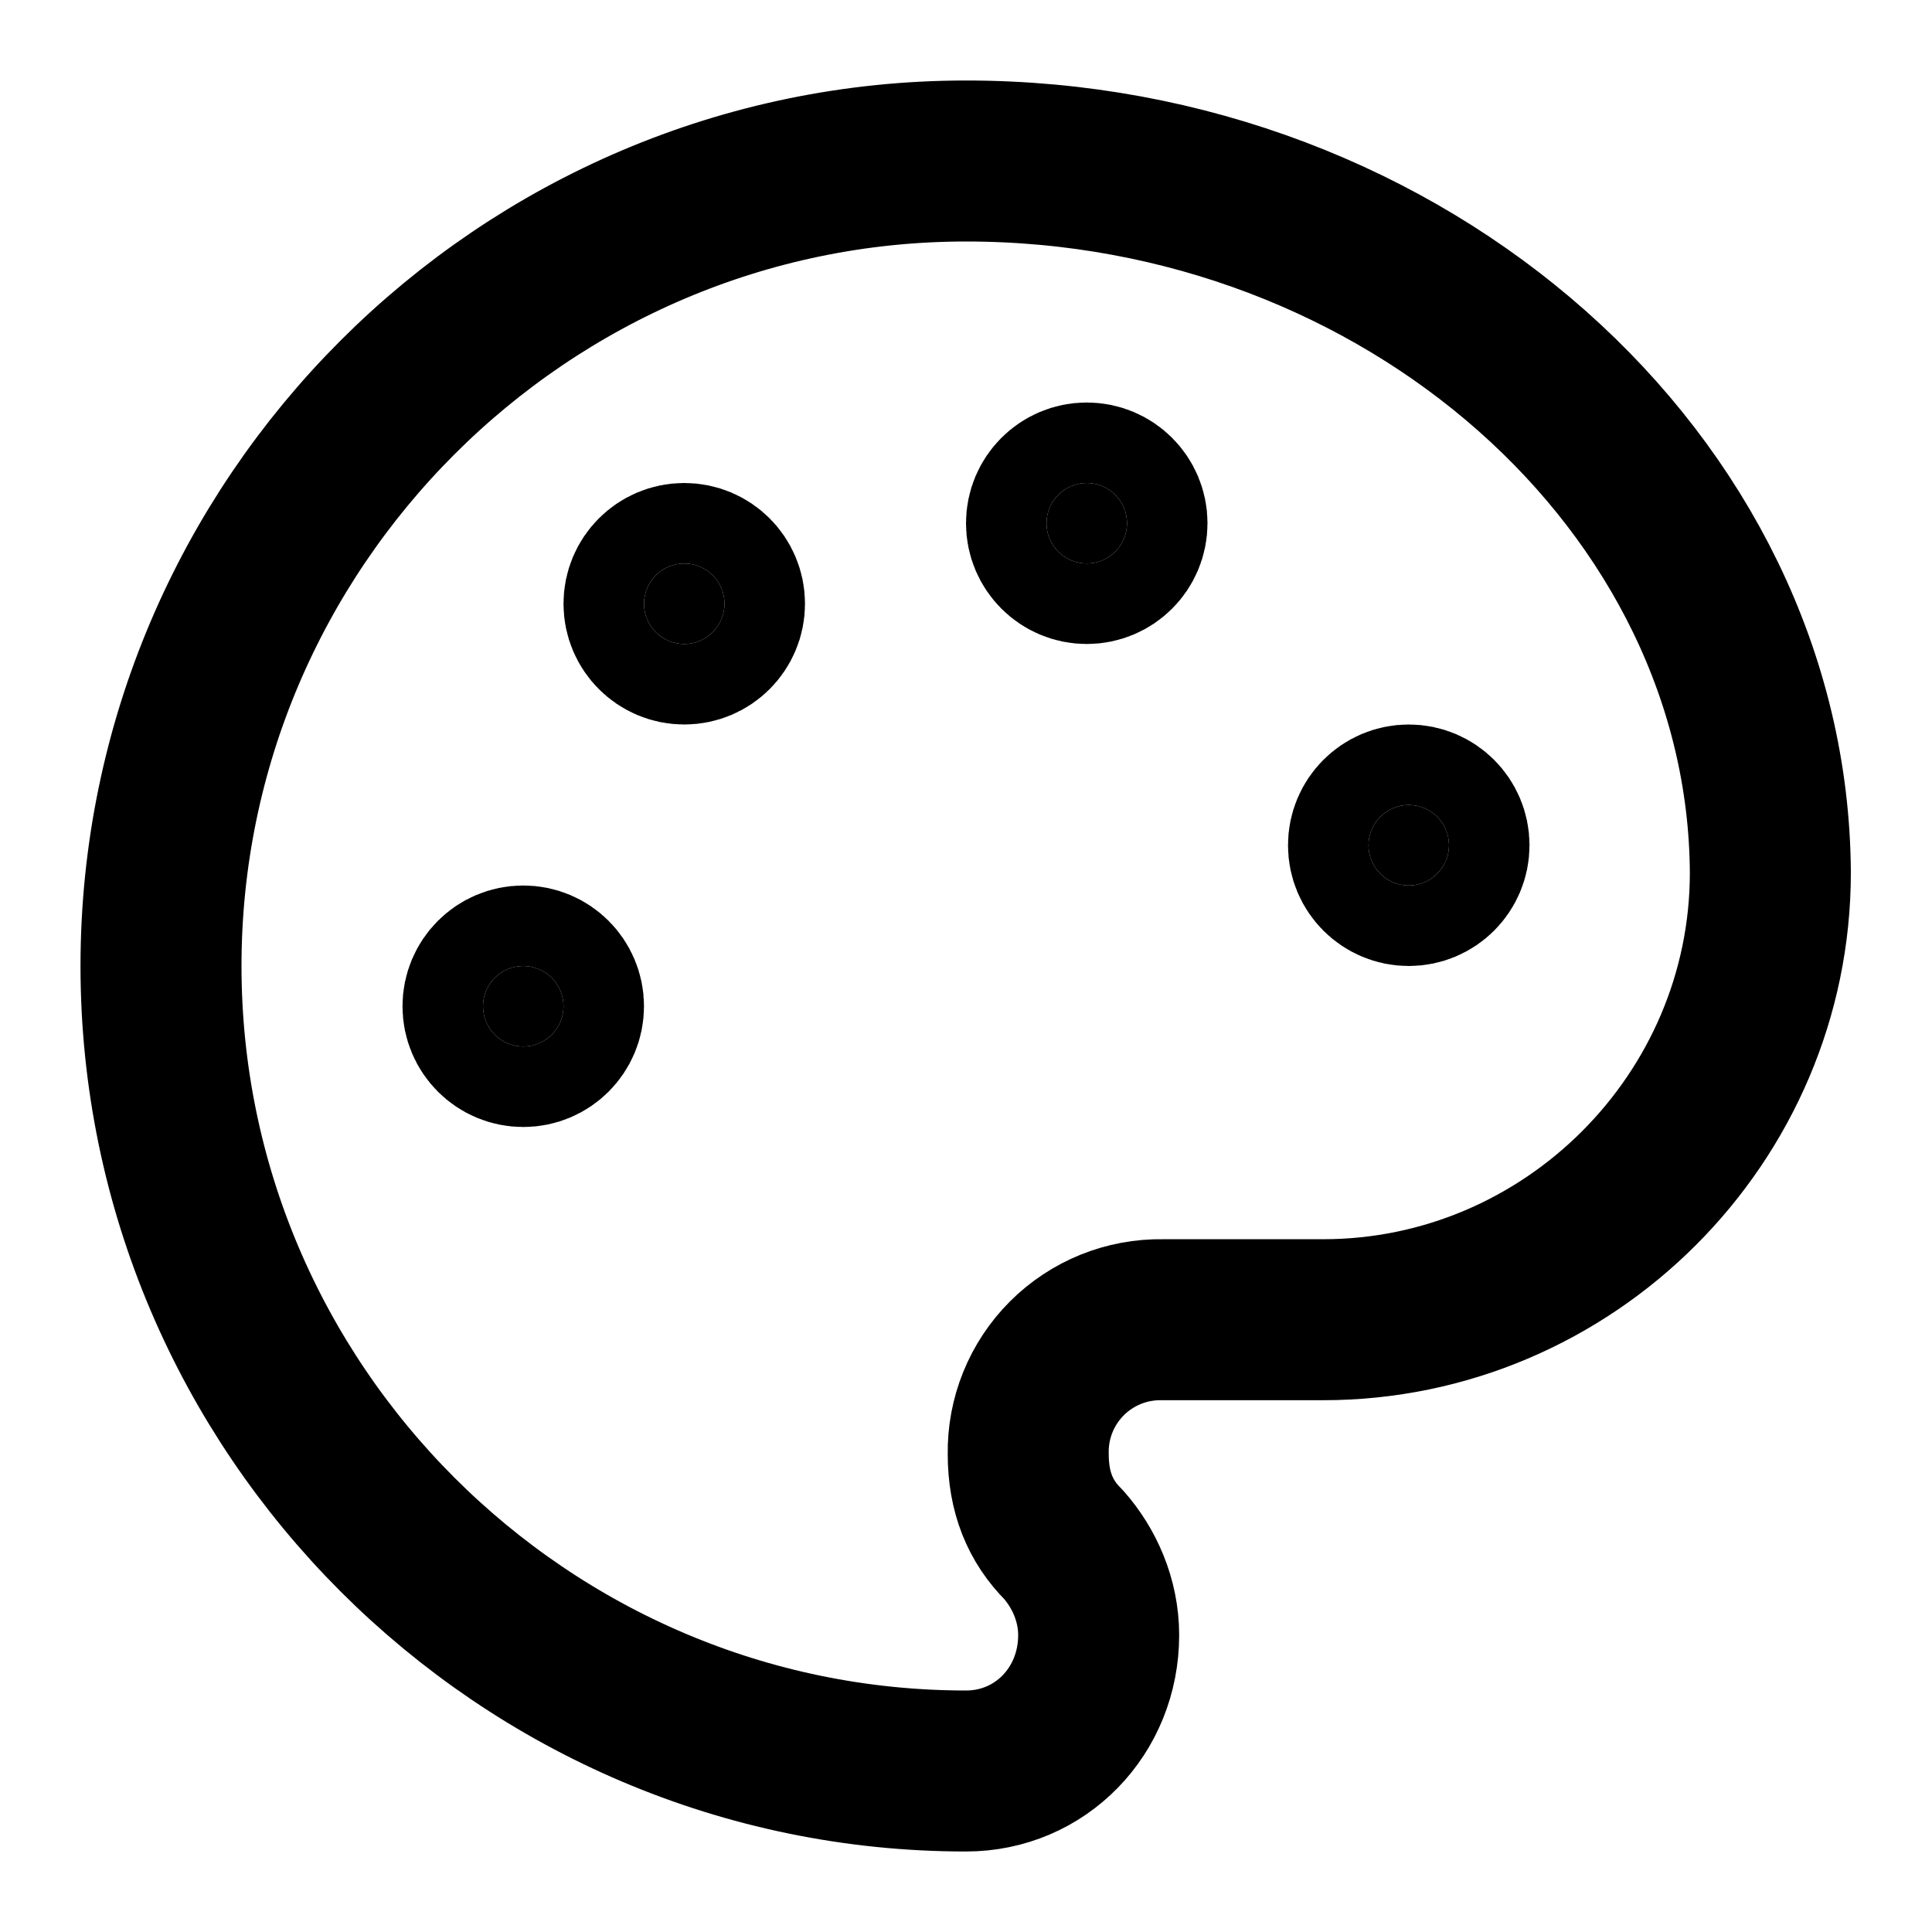
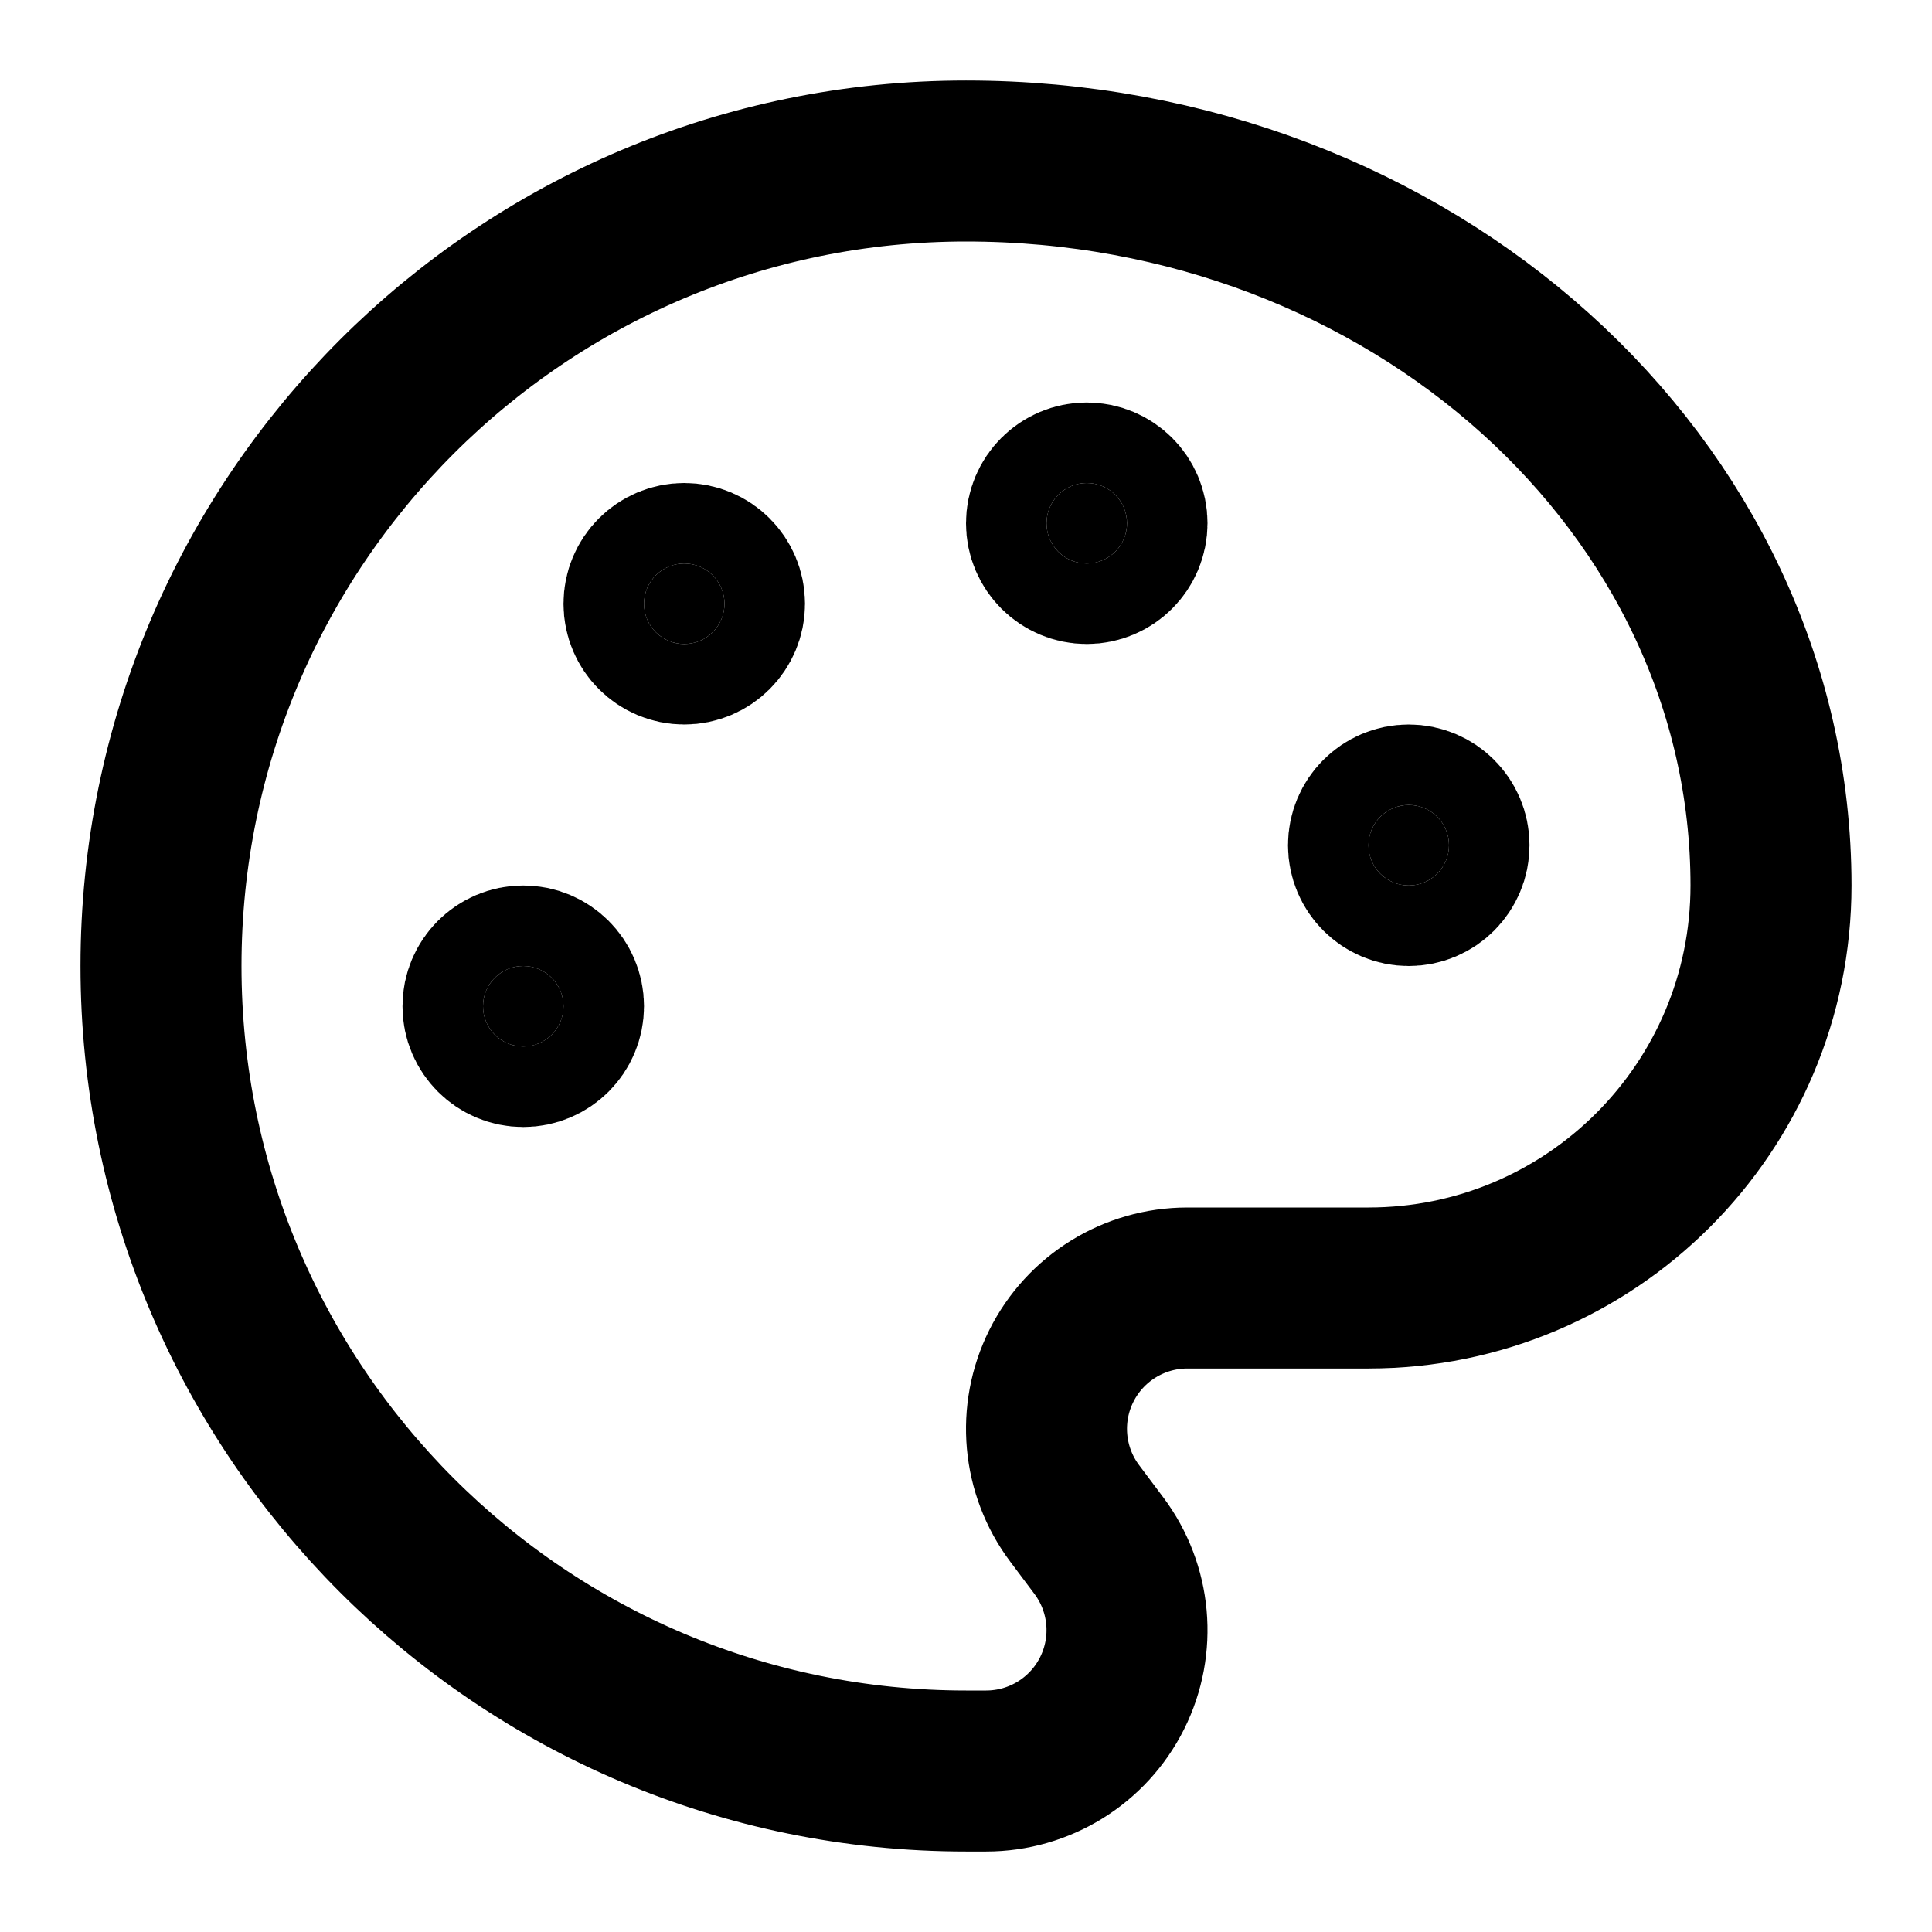
<svg xmlns="http://www.w3.org/2000/svg" width="24" height="24" fill="none" stroke="currentColor" stroke-linecap="round" stroke-linejoin="round" stroke-width="2" viewBox="0 0 24 24">
+   <path d="M12 22a1 1 0 0 1 0-20 10 9 0 0 1 10 9 5 5 0 0 1-5 5h-2.25a1.75 1.75 0 0 0-1.4 2.8l.3.4a1.75 1.75 0 0 1-1.4 2.8z" />
  <circle cx="13.5" cy="6.5" r=".5" fill="currentColor" />
  <circle cx="17.5" cy="10.5" r=".5" fill="currentColor" />
+   <circle cx="6.5" cy="12.5" r=".5" fill="currentColor" />
  <circle cx="8.5" cy="7.5" r=".5" fill="currentColor" />
-   <circle cx="6.5" cy="12.5" r=".5" fill="currentColor" />
-   <path d="M12 2C6.5 2 2 6.5 2 12s4.5 10 10 10c.926 0 1.648-.746 1.648-1.688 0-.437-.18-.835-.437-1.125-.29-.289-.438-.652-.438-1.125a1.64 1.64 0 0 1 1.668-1.668h1.996c3.051 0 5.555-2.503 5.555-5.554C21.965 6.012 17.461 2 12 2" />
</svg>
